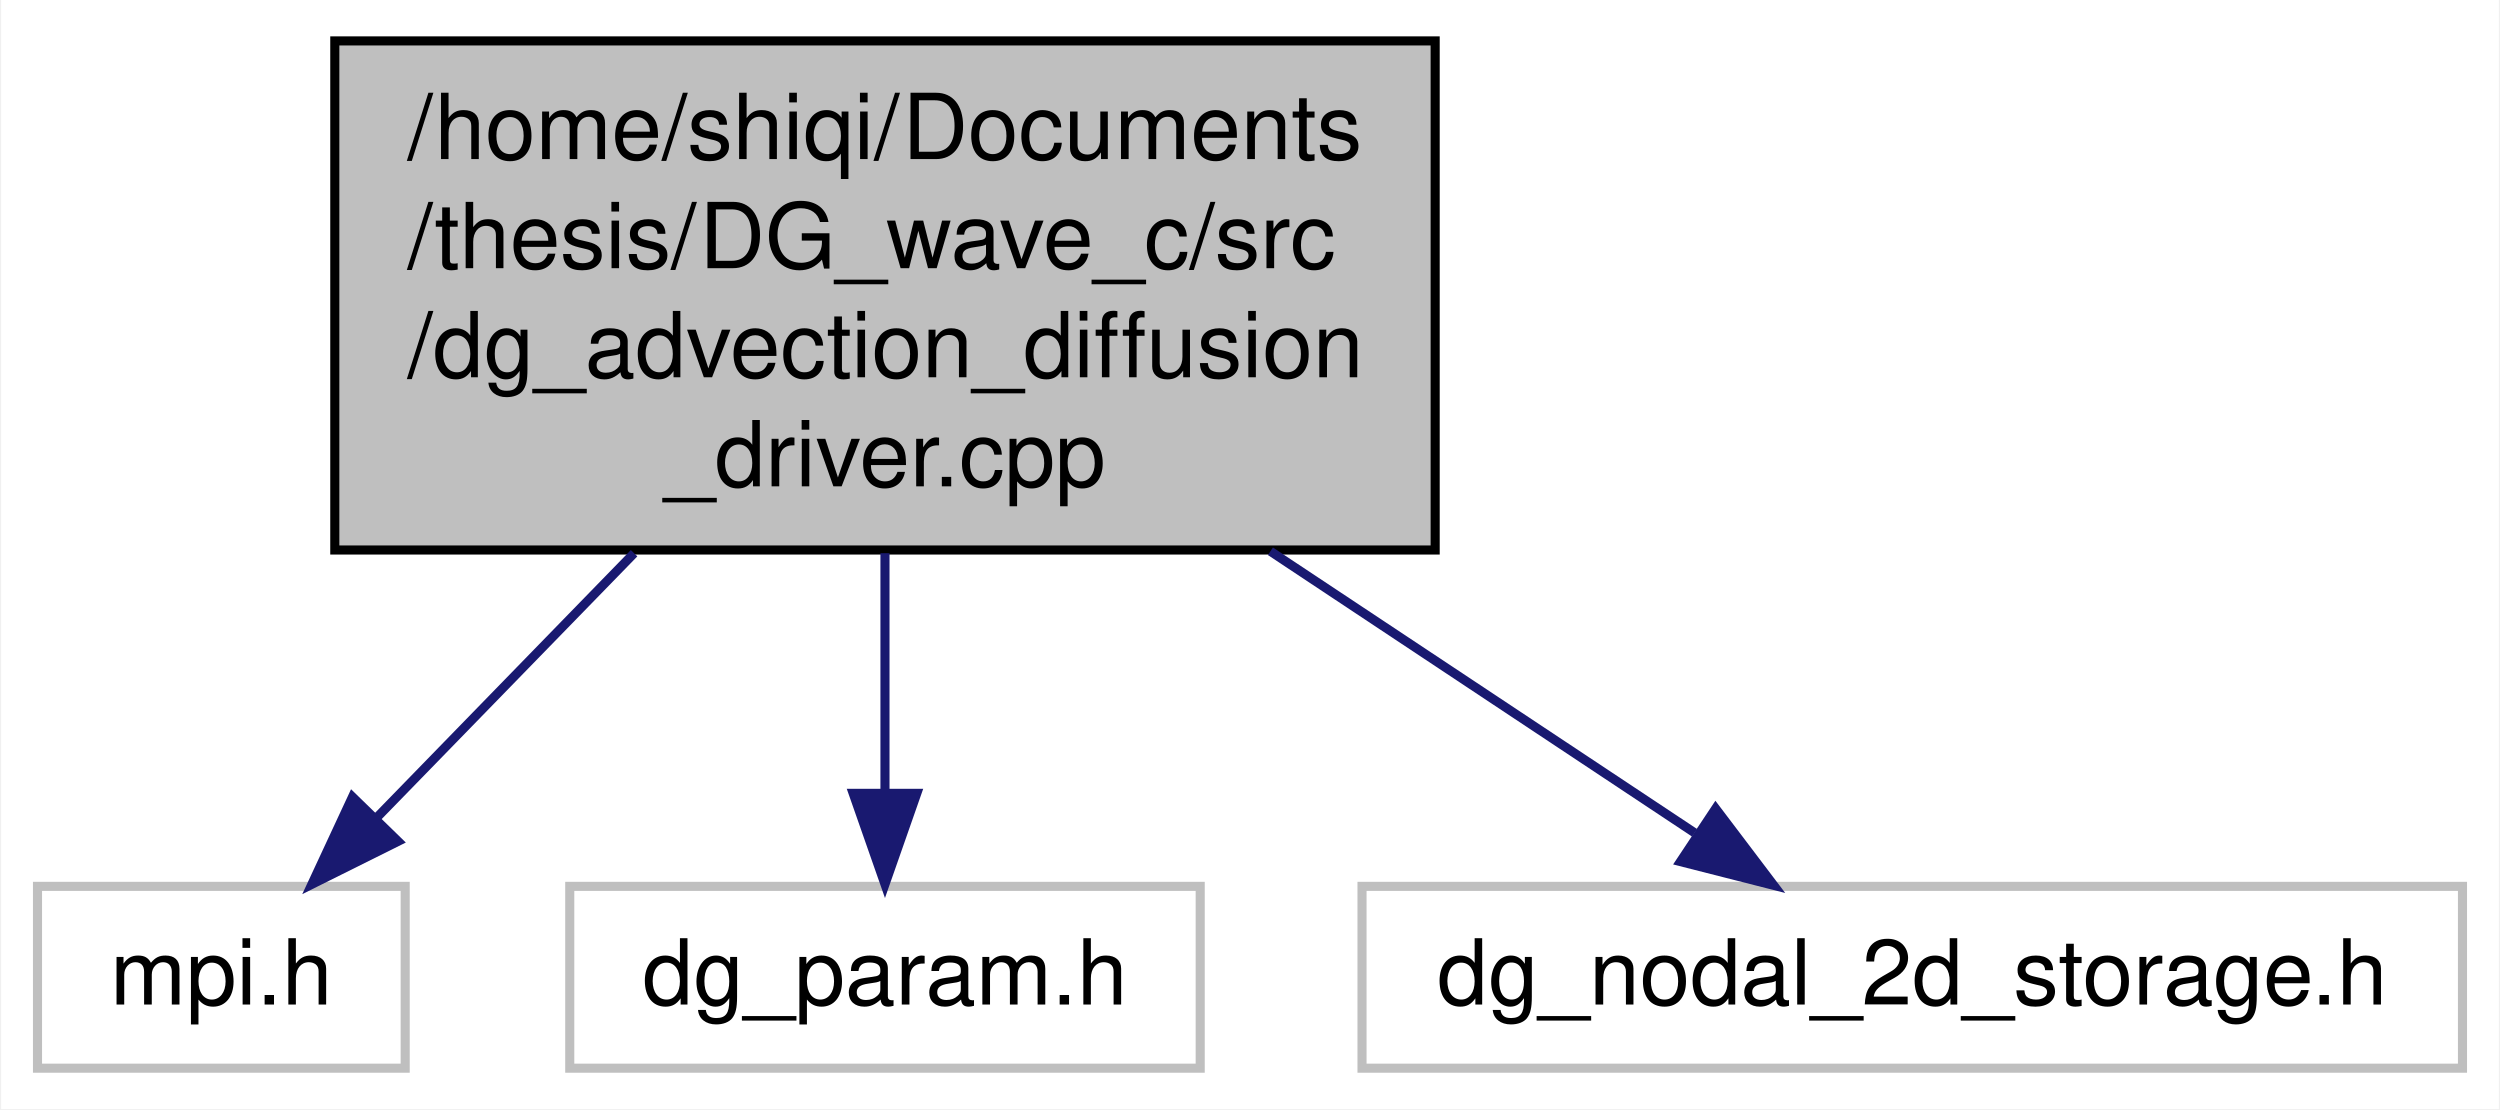
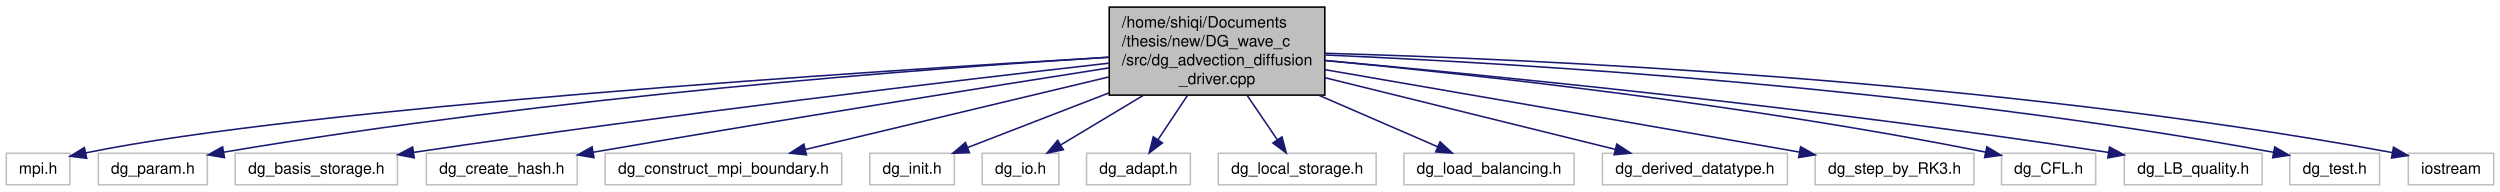
- <svg xmlns="http://www.w3.org/2000/svg" xmlns:xlink="http://www.w3.org/1999/xlink" width="275pt" height="122pt" viewBox="0.00 0.00 274.75 122.00">
+ <svg xmlns="http://www.w3.org/2000/svg" xmlns:xlink="http://www.w3.org/1999/xlink" width="1590pt" height="122pt" viewBox="0.00 0.00 1590.39 122.00">
  <g id="graph0" class="graph" transform="scale(1 1) rotate(0) translate(4 118)">
-     <polygon fill="#ffffff" stroke="transparent" points="-4,4 -4,-118 270.748,-118 270.748,4 -4,4" />
+     <polygon fill="#ffffff" stroke="transparent" points="-4,4 -4,-118 1586.389,-118 1586.389,4 -4,4" />
    <g id="node1" class="node">
      <g id="a_node1">
        <a xlink:title=" ">
-           <polygon fill="#bfbfbf" stroke="#000000" points="32.703,-57.5 32.703,-113.5 153.743,-113.5 153.743,-57.5 32.703,-57.5" />
-           <text text-anchor="start" x="40.703" y="-100.5" font-family="Helvetica,sans-Serif" font-size="10.00" fill="#000000">/home/shiqi/Documents</text>
-           <text text-anchor="start" x="40.703" y="-88.5" font-family="Helvetica,sans-Serif" font-size="10.00" fill="#000000">/thesis/DG_wave_c/src</text>
-           <text text-anchor="start" x="40.703" y="-76.5" font-family="Helvetica,sans-Serif" font-size="10.00" fill="#000000">/dg_advection_diffusion</text>
-           <text text-anchor="middle" x="93.222" y="-64.5" font-family="Helvetica,sans-Serif" font-size="10.00" fill="#000000">_driver.cpp</text>
+           <polygon fill="#bfbfbf" stroke="#000000" points="701.649,-57.5 701.649,-113.5 838.797,-113.5 838.797,-57.5 701.649,-57.5" />
+           <text text-anchor="start" x="709.649" y="-100.5" font-family="Helvetica,sans-Serif" font-size="10.00" fill="#000000">/home/shiqi/Documents</text>
+           <text text-anchor="start" x="709.649" y="-88.5" font-family="Helvetica,sans-Serif" font-size="10.00" fill="#000000">/thesis/new/DG_wave_c</text>
+           <text text-anchor="start" x="709.649" y="-76.5" font-family="Helvetica,sans-Serif" font-size="10.00" fill="#000000">/src/dg_advection_diffusion</text>
+           <text text-anchor="middle" x="770.222" y="-64.5" font-family="Helvetica,sans-Serif" font-size="10.00" fill="#000000">_driver.cpp</text>
        </a>
      </g>
    </g>
    <g id="node2" class="node">
      <g id="a_node2">
        <a xlink:title=" ">
          <polygon fill="#ffffff" stroke="#bfbfbf" points="0,-.5 0,-20.5 40.445,-20.5 40.445,-.5 0,-.5" />
          <text text-anchor="middle" x="20.223" y="-7.5" font-family="Helvetica,sans-Serif" font-size="10.00" fill="#000000">mpi.h</text>
        </a>
      </g>
    </g>
    <g id="edge1" class="edge">
-       <path fill="none" stroke="#191970" d="M65.624,-57.146C56.103,-47.364 45.721,-36.698 37.292,-28.037" />
-       <polygon fill="#191970" stroke="#191970" points="39.662,-25.454 30.179,-20.73 34.646,-30.337 39.662,-25.454" />
+       <path fill="none" stroke="#191970" d="M701.468,-81.618C550.005,-72.709 190.57,-49.507 50.704,-20.792" />
+       <polygon fill="#191970" stroke="#191970" points="51.135,-17.305 40.623,-18.626 49.665,-24.148 51.135,-17.305" />
    </g>
    <g id="node3" class="node">
      <g id="a_node3">
        <a xlink:title=" ">
          <polygon fill="#ffffff" stroke="#bfbfbf" points="58.547,-.5 58.547,-20.5 127.897,-20.5 127.897,-.5 58.547,-.5" />
          <text text-anchor="middle" x="93.222" y="-7.5" font-family="Helvetica,sans-Serif" font-size="10.00" fill="#000000">dg_param.h</text>
        </a>
      </g>
    </g>
    <g id="edge2" class="edge">
-       <path fill="none" stroke="#191970" d="M93.222,-57.146C93.222,-48.362 93.222,-38.865 93.222,-30.748" />
-       <polygon fill="#191970" stroke="#191970" points="96.723,-30.73 93.222,-20.73 89.723,-30.73 96.723,-30.73" />
+       <path fill="none" stroke="#191970" d="M701.313,-81.617C586.253,-74.447 347.721,-56.66 138.29,-21.196" />
+       <polygon fill="#191970" stroke="#191970" points="138.786,-17.73 128.339,-19.494 137.606,-24.63 138.786,-17.73" />
    </g>
    <g id="node4" class="node">
      <g id="a_node4">
        <a xlink:title=" ">
-           <polygon fill="#ffffff" stroke="#bfbfbf" points="145.697,-.5 145.697,-20.5 266.748,-20.5 266.748,-.5 145.697,-.5" />
-           <text text-anchor="middle" x="206.222" y="-7.5" font-family="Helvetica,sans-Serif" font-size="10.00" fill="#000000">dg_nodal_2d_storage.h</text>
+           <polygon fill="#ffffff" stroke="#bfbfbf" points="145.595,-.5 145.595,-20.5 248.85,-20.5 248.85,-.5 145.595,-.5" />
+           <text text-anchor="middle" x="197.222" y="-7.5" font-family="Helvetica,sans-Serif" font-size="10.00" fill="#000000">dg_basis_storage.h</text>
        </a>
      </g>
    </g>
    <g id="edge3" class="edge">
-       <path fill="none" stroke="#191970" d="M135.621,-57.359C151.395,-46.89 168.735,-35.381 182.283,-26.389" />
-       <polygon fill="#191970" stroke="#191970" points="184.595,-29.055 190.991,-20.609 180.724,-23.223 184.595,-29.055" />
+       <path fill="none" stroke="#191970" d="M701.351,-77.824C604.935,-66.856 424.011,-45.465 259.426,-21.128" />
+       <polygon fill="#191970" stroke="#191970" points="259.517,-17.603 249.111,-19.596 258.488,-24.527 259.517,-17.603" />
+     </g>
+     <g id="node5" class="node">
+       <g id="a_node5">
+         <a xlink:title=" ">
+           <polygon fill="#ffffff" stroke="#bfbfbf" points="267.204,-.5 267.204,-20.5 363.24,-20.5 363.24,-.5 267.204,-.5" />
+           <text text-anchor="middle" x="315.223" y="-7.5" font-family="Helvetica,sans-Serif" font-size="10.00" fill="#000000">dg_create_hash.h</text>
+         </a>
+       </g>
+     </g>
+     <g id="edge4" class="edge">
+       <path fill="none" stroke="#191970" d="M701.479,-74.819C624.255,-62.717 494.894,-42.134 373.619,-21.217" />
+       <polygon fill="#191970" stroke="#191970" points="373.862,-17.707 363.411,-19.452 372.669,-24.605 373.862,-17.707" />
+     </g>
+     <g id="node6" class="node">
+       <g id="a_node6">
+         <a xlink:title=" ">
+           <polygon fill="#ffffff" stroke="#bfbfbf" points="380.979,-.5 380.979,-20.5 531.466,-20.5 531.466,-.5 380.979,-.5" />
+           <text text-anchor="middle" x="456.223" y="-7.5" font-family="Helvetica,sans-Serif" font-size="10.00" fill="#000000">dg_construct_mpi_boundary.h</text>
+         </a>
+       </g>
+     </g>
+     <g id="edge5" class="edge">
+       <path fill="none" stroke="#191970" d="M701.314,-69.041C643.141,-55.146 561.113,-35.553 508.298,-22.938" />
+       <polygon fill="#191970" stroke="#191970" points="509.004,-19.509 498.464,-20.59 507.377,-26.317 509.004,-19.509" />
+     </g>
+     <g id="node7" class="node">
+       <g id="a_node7">
+         <a xlink:title=" ">
+           <polygon fill="#ffffff" stroke="#bfbfbf" points="549.327,-.5 549.327,-20.5 603.118,-20.5 603.118,-.5 549.327,-.5" />
+           <text text-anchor="middle" x="576.222" y="-7.5" font-family="Helvetica,sans-Serif" font-size="10.00" fill="#000000">dg_init.h</text>
+         </a>
+       </g>
+     </g>
+     <g id="edge6" class="edge">
+       <path fill="none" stroke="#191970" d="M701.552,-58.952C671.145,-47.197 636.666,-33.867 611.58,-24.169" />
+       <polygon fill="#191970" stroke="#191970" points="612.707,-20.852 602.117,-20.511 610.183,-27.381 612.707,-20.852" />
+     </g>
+     <g id="node8" class="node">
+       <g id="a_node8">
+         <a xlink:title=" ">
+           <polygon fill="#ffffff" stroke="#bfbfbf" points="620.826,-.5 620.826,-20.5 669.619,-20.5 669.619,-.5 620.826,-.5" />
+           <text text-anchor="middle" x="645.222" y="-7.5" font-family="Helvetica,sans-Serif" font-size="10.00" fill="#000000">dg_io.h</text>
+         </a>
+       </g>
+     </g>
+     <g id="edge7" class="edge">
+       <path fill="none" stroke="#191970" d="M723.322,-57.359C705.537,-46.689 685.952,-34.938 670.844,-25.873" />
+       <polygon fill="#191970" stroke="#191970" points="672.447,-22.753 662.071,-20.609 668.846,-28.756 672.447,-22.753" />
+     </g>
+     <g id="node9" class="node">
+       <g id="a_node9">
+         <a xlink:title=" ">
+           <polygon fill="#ffffff" stroke="#bfbfbf" points="687.207,-.5 687.207,-20.5 753.237,-20.5 753.237,-.5 687.207,-.5" />
+           <text text-anchor="middle" x="720.222" y="-7.5" font-family="Helvetica,sans-Serif" font-size="10.00" fill="#000000">dg_adapt.h</text>
+         </a>
+       </g>
+     </g>
+     <g id="edge8" class="edge">
+       <path fill="none" stroke="#191970" d="M751.32,-57.146C745.064,-47.763 738.267,-37.567 732.627,-29.107" />
+       <polygon fill="#191970" stroke="#191970" points="735.501,-27.109 727.042,-20.73 729.677,-30.991 735.501,-27.109" />
+     </g>
+     <g id="node10" class="node">
+       <g id="a_node10">
+         <a xlink:title=" ">
+           <polygon fill="#ffffff" stroke="#bfbfbf" points="770.986,-.5 770.986,-20.5 871.46,-20.5 871.46,-.5 770.986,-.5" />
+           <text text-anchor="middle" x="821.222" y="-7.5" font-family="Helvetica,sans-Serif" font-size="10.00" fill="#000000">dg_local_storage.h</text>
+         </a>
+       </g>
+     </g>
+     <g id="edge9" class="edge">
+       <path fill="none" stroke="#191970" d="M789.503,-57.146C795.884,-47.763 802.817,-37.567 808.57,-29.107" />
+       <polygon fill="#191970" stroke="#191970" points="811.538,-30.967 814.266,-20.73 805.749,-27.031 811.538,-30.967" />
+     </g>
+     <g id="node11" class="node">
+       <g id="a_node11">
+         <a xlink:title=" ">
+           <polygon fill="#ffffff" stroke="#bfbfbf" points="889.091,-.5 889.091,-20.5 997.354,-20.5 997.354,-.5 889.091,-.5" />
+           <text text-anchor="middle" x="943.222" y="-7.5" font-family="Helvetica,sans-Serif" font-size="10.00" fill="#000000">dg_load_balancing.h</text>
+         </a>
+       </g>
+     </g>
+     <g id="edge10" class="edge">
+       <path fill="none" stroke="#191970" d="M835.134,-57.359C860.908,-46.185 889.415,-33.827 910.679,-24.608" />
+       <polygon fill="#191970" stroke="#191970" points="912.121,-27.798 919.904,-20.609 909.337,-21.376 912.121,-27.798" />
+     </g>
+     <g id="node12" class="node">
+       <g id="a_node12">
+         <a xlink:title=" ">
+           <polygon fill="#ffffff" stroke="#bfbfbf" points="1015.367,-.5 1015.367,-20.5 1133.078,-20.5 1133.078,-.5 1015.367,-.5" />
+           <text text-anchor="middle" x="1074.223" y="-7.5" font-family="Helvetica,sans-Serif" font-size="10.00" fill="#000000">dg_derived_datatype.h</text>
+         </a>
+       </g>
+     </g>
+     <g id="edge11" class="edge">
+       <path fill="none" stroke="#191970" d="M838.825,-68.575C894.973,-54.723 973.111,-35.445 1023.679,-22.97" />
+       <polygon fill="#191970" stroke="#191970" points="1024.539,-26.362 1033.41,-20.569 1022.863,-19.566 1024.539,-26.362" />
+     </g>
+     <g id="node13" class="node">
+       <g id="a_node13">
+         <a xlink:title=" ">
+           <polygon fill="#ffffff" stroke="#bfbfbf" points="1150.705,-.5 1150.705,-20.5 1251.741,-20.5 1251.741,-.5 1150.705,-.5" />
+           <text text-anchor="middle" x="1201.223" y="-7.5" font-family="Helvetica,sans-Serif" font-size="10.00" fill="#000000">dg_step_by_RK3.h</text>
+         </a>
+       </g>
+     </g>
+     <g id="edge12" class="edge">
+       <path fill="none" stroke="#191970" d="M838.801,-73.703C911.268,-61.216 1029.188,-40.837 1140.624,-21.276" />
+       <polygon fill="#191970" stroke="#191970" points="1141.451,-24.684 1150.695,-19.508 1140.24,-17.79 1141.451,-24.684" />
+     </g>
+     <g id="node14" class="node">
+       <g id="a_node14">
+         <a xlink:title=" ">
+           <polygon fill="#ffffff" stroke="#bfbfbf" points="1269.272,-.5 1269.272,-20.5 1329.174,-20.5 1329.174,-.5 1269.272,-.5" />
+           <text text-anchor="middle" x="1299.223" y="-7.5" font-family="Helvetica,sans-Serif" font-size="10.00" fill="#000000">dg_CFL.h</text>
+         </a>
+       </g>
+     </g>
+     <g id="edge13" class="edge">
+       <path fill="none" stroke="#191970" d="M839.03,-79.506C932.406,-70.696 1104.488,-52.071 1258.888,-21.295" />
+       <polygon fill="#191970" stroke="#191970" points="1259.92,-24.657 1269.031,-19.25 1258.537,-17.795 1259.92,-24.657" />
+     </g>
+     <g id="node15" class="node">
+       <g id="a_node15">
+         <a xlink:title=" ">
+           <polygon fill="#ffffff" stroke="#bfbfbf" points="1347.374,-.5 1347.374,-20.5 1435.071,-20.5 1435.071,-.5 1347.374,-.5" />
+           <text text-anchor="middle" x="1391.223" y="-7.5" font-family="Helvetica,sans-Serif" font-size="10.00" fill="#000000">dg_LB_quality.h</text>
+         </a>
+       </g>
+     </g>
+     <g id="edge14" class="edge">
+       <path fill="none" stroke="#191970" d="M839.102,-79.527C944.325,-69.995 1151.559,-49.612 1337.36,-21.031" />
+       <polygon fill="#191970" stroke="#191970" points="1337.966,-24.479 1347.312,-19.489 1336.894,-17.562 1337.966,-24.479" />
+     </g>
+     <g id="node16" class="node">
+       <g id="a_node16">
+         <a xlink:title=" ">
+           <polygon fill="#ffffff" stroke="#bfbfbf" points="1452.657,-.5 1452.657,-20.5 1509.789,-20.5 1509.789,-.5 1452.657,-.5" />
+           <text text-anchor="middle" x="1481.223" y="-7.5" font-family="Helvetica,sans-Serif" font-size="10.00" fill="#000000">dg_test.h</text>
+         </a>
+       </g>
+     </g>
+     <g id="edge15" class="edge">
+       <path fill="none" stroke="#191970" d="M839.205,-83.02C960.074,-77.776 1217.901,-62.585 1442.272,-21.123" />
+       <polygon fill="#191970" stroke="#191970" points="1443.07,-24.535 1452.256,-19.256 1441.783,-17.654 1443.07,-24.535" />
+     </g>
+     <g id="node17" class="node">
+       <g id="a_node17">
+         <a xlink:title=" ">
+           <polygon fill="#ffffff" stroke="#bfbfbf" points="1528.056,-.5 1528.056,-20.5 1582.389,-20.5 1582.389,-.5 1528.056,-.5" />
+           <text text-anchor="middle" x="1555.223" y="-7.5" font-family="Helvetica,sans-Serif" font-size="10.00" fill="#000000">iostream</text>
+         </a>
+       </g>
+     </g>
+     <g id="edge16" class="edge">
+       <path fill="none" stroke="#191970" d="M838.993,-84.115C969.893,-80.496 1263.737,-67.643 1517.684,-20.981" />
+       <polygon fill="#191970" stroke="#191970" points="1518.649,-24.362 1527.841,-19.093 1517.369,-17.48 1518.649,-24.362" />
    </g>
  </g>
</svg>
